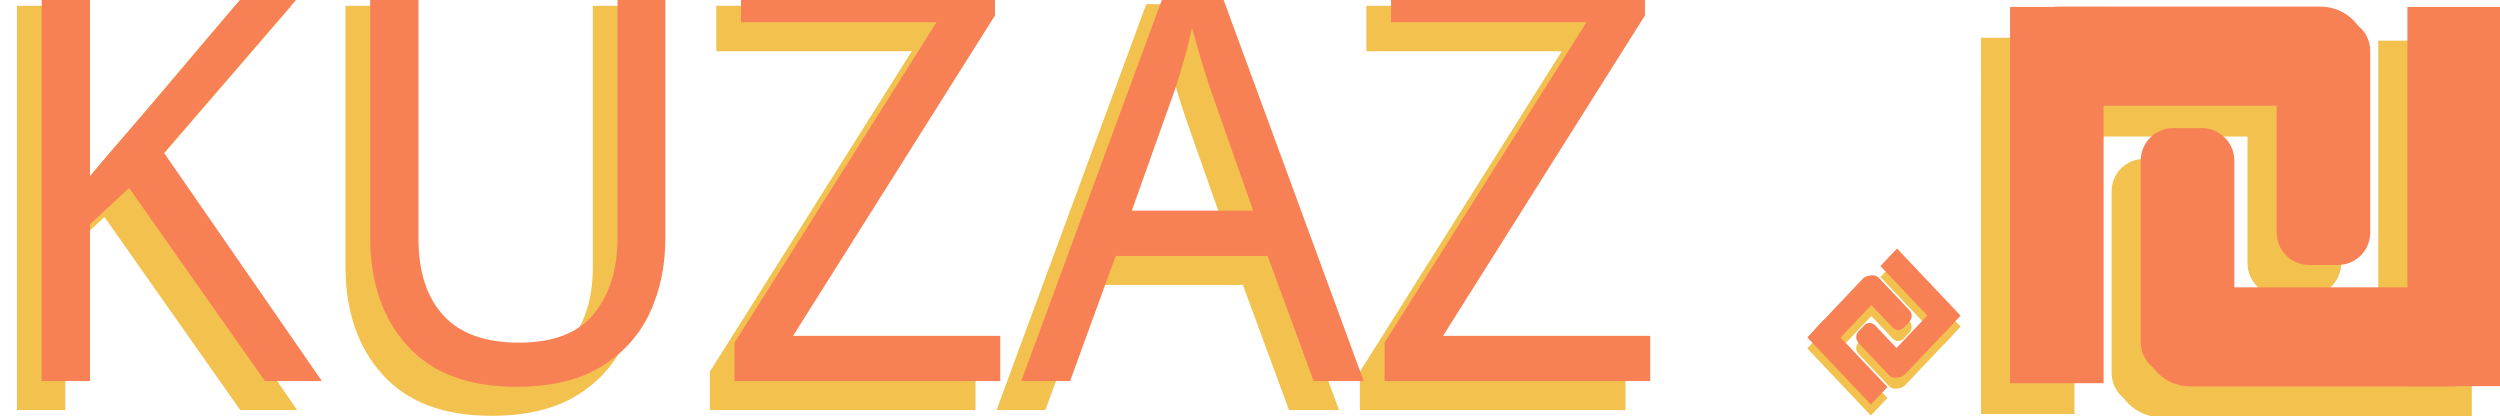
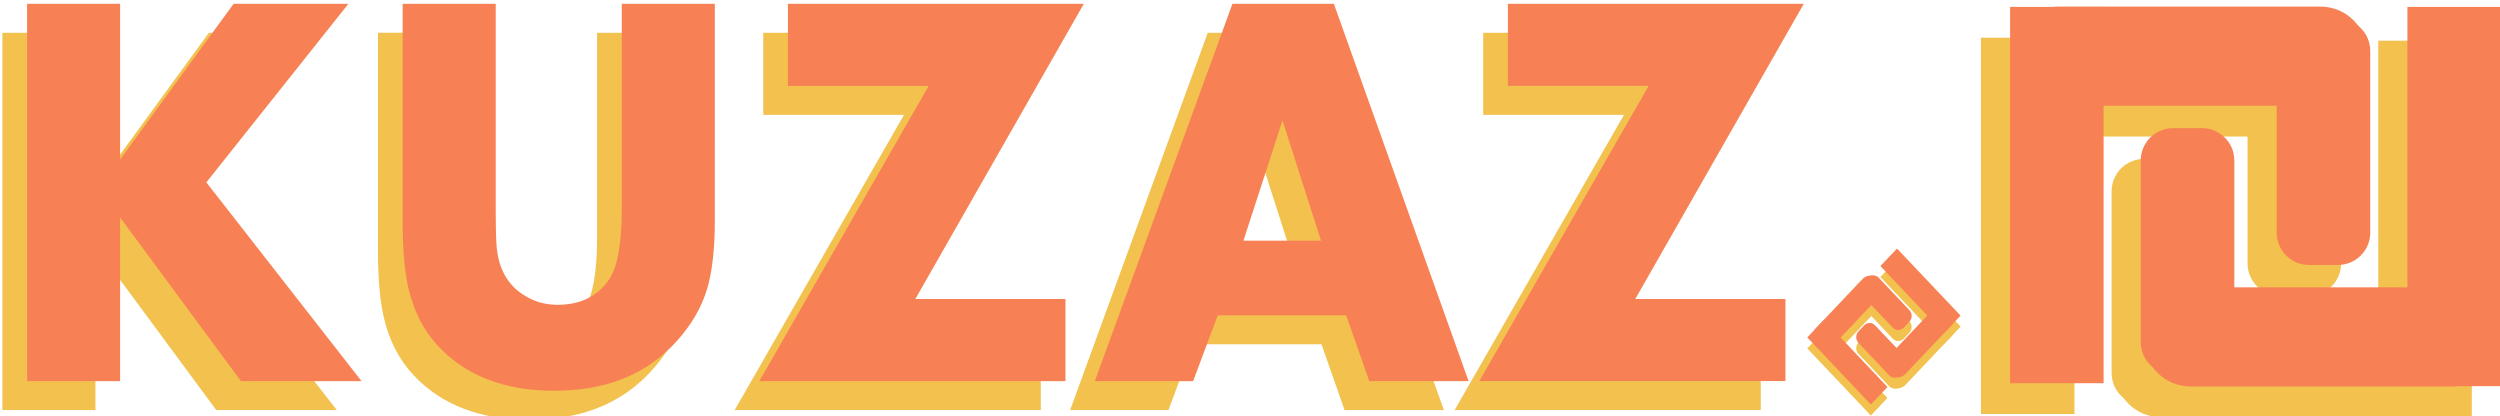
<svg xmlns="http://www.w3.org/2000/svg" id="svg1260" version="1.1" viewBox="0 0 224.367 37.306" height="141" width="848">
  <defs id="defs1254" />
  <g id="layer1" transform="translate(6.444521,-132.0308)">
-     <text transform="scale(0.9737512,1.026956)" id="text915-7-7" y="164.402" x="-9.851" style="font-style:normal;font-variant:normal;font-weight:normal;font-stretch:normal;font-size:10.306px;line-height:1.25;font-family:Aharoni;-inkscape-font-specification:Aharoni;letter-spacing:0px;word-spacing:0px;fill:#f2c14e;fill-opacity:1;stroke:#b99d5e;stroke-width:0.258;stroke-opacity:0" xml:space="preserve">
-       <tspan style="fill:#f2c14e;fill-opacity:1;stroke-width:0.258" id="tspan913-2-3" y="164.402" x="-9.851">
-         <tspan id="tspan911-7-2" style="font-size:49.471px;fill:#f2c14e;fill-opacity:1;stroke:#b99d5e;stroke-width:0.258;stroke-opacity:0" y="164.402" x="-9.851">KUZAZ</tspan>
-       </tspan>
-     </text>
-     <text transform="scale(0.9737512,1.026956)" id="text909-5-4" y="161.87" x="-7.576" style="font-style:normal;font-variant:normal;font-weight:normal;font-stretch:normal;font-size:10.306px;line-height:1.25;font-family:Aharoni;-inkscape-font-specification:Aharoni;letter-spacing:0px;word-spacing:0px;fill:#f78154;fill-opacity:1;stroke:none;stroke-width:0.258" xml:space="preserve">
-       <tspan style="fill:#f78154;fill-opacity:1;stroke-width:0.258" id="tspan907-1-9" y="161.87" x="-7.576">
-         <tspan id="tspan905-4-7" style="font-size:49.471px;fill:#f78154;fill-opacity:1;stroke-width:0.258" y="161.87" x="-7.576">KUZAZ</tspan>
-       </tspan>
-     </text>
-     <rect y="135.416" x="171.339" height="33.771" width="8.392" id="rect972-7-9-2" style="opacity:1;fill:#f2c14e;fill-opacity:1;stroke:#f79646;stroke-width:0.04;stroke-miterlimit:4;stroke-dasharray:none;stroke-opacity:0" />
-     <rect ry="4.196" transform="rotate(-90)" y="171.529" x="-144.284" height="31.855" width="8.896" id="rect972-7-2-90-2" style="opacity:1;fill:#f2c14e;fill-opacity:1;stroke:#f79646;stroke-width:0.04;stroke-miterlimit:4;stroke-dasharray:none;stroke-opacity:0" />
-     <rect ry="2.912" transform="scale(-1)" y="-158.576" x="-203.664" height="22.109" width="8.399" id="rect972-7-2-7-8-0" style="opacity:1;fill:#f2c14e;fill-opacity:1;stroke:#f79646;stroke-width:0.032;stroke-miterlimit:4;stroke-dasharray:none;stroke-opacity:0" />
-     <rect transform="scale(-1)" y="-169.453" x="-215.39" height="33.771" width="8.392" id="rect972-7-3-1-8" style="opacity:1;fill:#f2c14e;fill-opacity:1;stroke:#f79646;stroke-width:0.04;stroke-miterlimit:4;stroke-dasharray:none;stroke-opacity:0" />
-     <rect ry="4.196" transform="rotate(90)" y="-215.199" x="160.585" height="31.855" width="8.896" id="rect972-7-2-9-1-8" style="opacity:1;fill:#f2c14e;fill-opacity:1;stroke:#f79646;stroke-width:0.04;stroke-miterlimit:4;stroke-dasharray:none;stroke-opacity:0" />
-     <rect ry="2.912" y="146.293" x="183.065" height="22.109" width="8.399" id="rect972-7-2-7-4-8-6" style="opacity:1;fill:#f2c14e;fill-opacity:1;stroke:#f79646;stroke-width:0.032;stroke-miterlimit:4;stroke-dasharray:none;stroke-opacity:0" />
-     <rect y="132.651" x="173.954" height="33.771" width="8.392" id="rect972-7-5-5-4" style="opacity:1;fill:#f78154;fill-opacity:1;stroke:#f79646;stroke-width:0.04;stroke-miterlimit:4;stroke-dasharray:none;stroke-opacity:0" />
-     <rect ry="4.196" transform="rotate(-90)" y="174.145" x="-141.519" height="31.855" width="8.896" id="rect972-7-2-6-7-2" style="opacity:1;fill:#f78154;fill-opacity:1;stroke:#f79646;stroke-width:0.04;stroke-miterlimit:4;stroke-dasharray:none;stroke-opacity:0" />
-     <rect ry="2.912" transform="scale(-1)" y="-155.811" x="-206.279" height="22.109" width="8.399" id="rect972-7-2-7-6-8-3" style="opacity:1;fill:#f78154;fill-opacity:1;stroke:#f79646;stroke-width:0.032;stroke-miterlimit:4;stroke-dasharray:none;stroke-opacity:0" />
-     <rect transform="scale(-1)" y="-166.688" x="-218.005" height="34.038" width="8.392" id="rect972-7-3-9-8-0" style="opacity:1;fill:#f78154;fill-opacity:1;stroke:#f79646;stroke-width:0.04;stroke-miterlimit:4;stroke-dasharray:none;stroke-opacity:0" />
-     <rect ry="4.196" transform="rotate(90)" y="-217.815" x="157.82" height="31.855" width="8.896" id="rect972-7-2-9-0-2-0" style="opacity:1;fill:#f78154;fill-opacity:1;stroke:#f79646;stroke-width:0.04;stroke-miterlimit:4;stroke-dasharray:none;stroke-opacity:0" />
-     <rect ry="2.912" y="143.528" x="185.68" height="22.109" width="8.399" id="rect972-7-2-7-4-4-28-5" style="opacity:1;fill:#f78154;fill-opacity:1;stroke:#f79646;stroke-width:0.032;stroke-miterlimit:4;stroke-dasharray:none;stroke-opacity:0" />
-     <rect transform="matrix(-0.6877083,0.7259871,-0.6877083,-0.7259871,0,0)" y="-234.362" x="-12.128" height="8.295" width="2.168" id="rect972-7-3-6-3-1" style="opacity:1;fill:#f2c14e;fill-opacity:1;stroke:#f79646;stroke-width:0.01;stroke-miterlimit:4;stroke-dasharray:none;stroke-opacity:0" />
-     <rect ry="1.084" transform="matrix(0.6877083,0.7259871,-0.6877083,0.7259871,0,0)" y="-12.079" x="232.184" height="8.228" width="2.185" id="rect972-7-2-9-3-4-8" style="opacity:1;fill:#f2c14e;fill-opacity:1;stroke:#f79646;stroke-width:0.01;stroke-miterlimit:4;stroke-dasharray:none;stroke-opacity:0" />
-     <rect transform="matrix(0.6877083,-0.7259871,0.6877083,0.7259871,0,0)" ry="0.715" y="228.673" x="3.778" height="5.431" width="2.169" id="rect972-7-2-7-4-46-7-3" style="opacity:1;fill:#f2c14e;fill-opacity:1;stroke:#f79646;stroke-width:0.008;stroke-miterlimit:4;stroke-dasharray:none;stroke-opacity:0" />
-     <rect transform="matrix(-0.6877083,0.7259871,-0.6877083,-0.7259871,0,0)" ry="0.715" y="-231.396" x="-9.122" height="5.431" width="2.169" id="rect972-7-2-7-4-46-7-3-8" style="opacity:1;fill:#f2c14e;fill-opacity:1;stroke:#f79646;stroke-width:0.008;stroke-miterlimit:4;stroke-dasharray:none;stroke-opacity:0" />
-     <rect transform="matrix(-0.6877083,0.7259871,-0.6877083,-0.7259871,0,0)" y="-233.683" x="-12.803" height="8.295" width="2.168" id="rect972-7-3-9-6-3-3" style="opacity:1;fill:#f78154;fill-opacity:1;stroke:#f79646;stroke-width:0.01;stroke-miterlimit:4;stroke-dasharray:none;stroke-opacity:0" />
-     <rect ry="1.084" transform="matrix(0.6877083,0.7259871,-0.6877083,0.7259871,0,0)" y="-12.754" x="231.504" height="8.228" width="2.185" id="rect972-7-2-9-0-8-1-4" style="opacity:1;fill:#f78154;fill-opacity:1;stroke:#f79646;stroke-width:0.01;stroke-miterlimit:4;stroke-dasharray:none;stroke-opacity:0" />
-     <rect transform="matrix(0.6877083,-0.7259871,0.6877083,0.7259871,0,0)" ry="0.715" y="227.994" x="4.454" height="5.431" width="2.169" id="rect972-7-2-7-4-4-2-3-0" style="opacity:1;fill:#f78154;fill-opacity:1;stroke:#f79646;stroke-width:0.008;stroke-miterlimit:4;stroke-dasharray:none;stroke-opacity:0" />
-     <rect transform="matrix(0.6877083,-0.7259871,0.6877083,0.7259871,0,0)" y="225.707" x="0.773" height="8.295" width="2.168" id="rect972-7-3-6-3-1-1" style="opacity:1;fill:#f2c14e;fill-opacity:1;stroke:#f79646;stroke-width:0.01;stroke-miterlimit:4;stroke-dasharray:none;stroke-opacity:0" />
-     <rect ry="1.084" transform="matrix(-0.6877083,-0.7259871,0.6877083,-0.7259871,0,0)" y="0.822" x="-227.885" height="8.228" width="2.185" id="rect972-7-2-9-3-4-8-6" style="opacity:1;fill:#f2c14e;fill-opacity:1;stroke:#f79646;stroke-width:0.01;stroke-miterlimit:4;stroke-dasharray:none;stroke-opacity:0" />
-     <rect transform="matrix(0.6877083,-0.7259871,0.6877083,0.7259871,0,0)" y="225.029" x="1.454" height="8.295" width="2.168" id="rect972-7-3-9-6-3-3-4" style="opacity:1;fill:#f78154;fill-opacity:1;stroke:#f79646;stroke-width:0.01;stroke-miterlimit:4;stroke-dasharray:none;stroke-opacity:0" />
-     <rect ry="1.084" transform="matrix(-0.6877083,-0.7259871,0.6877083,-0.7259871,0,0)" y="1.503" x="-227.207" height="8.228" width="2.185" id="rect972-7-2-9-0-8-1-4-6" style="opacity:1;fill:#f78154;fill-opacity:1;stroke:#f79646;stroke-width:0.01;stroke-miterlimit:4;stroke-dasharray:none;stroke-opacity:0" />
-     <rect transform="matrix(-0.6877083,0.7259871,-0.6877083,-0.7259871,0,0)" ry="0.715" y="-230.718" x="-9.803" height="5.431" width="2.169" id="rect972-7-2-7-4-4-2-3-0-4" style="opacity:1;fill:#f78154;fill-opacity:1;stroke:#f79646;stroke-width:0.008;stroke-miterlimit:4;stroke-dasharray:none;stroke-opacity:0" />
+     <g aria-label="KUZAZ" transform="scale(0.9737512,1.026956)" id="text915-7-7" style="font-style:normal;font-variant:normal;font-weight:normal;font-stretch:normal;font-size:10.306px;line-height:1.25;font-family:Aharoni;-inkscape-font-specification:Aharoni;letter-spacing:0px;word-spacing:0px;fill:#f2c14e;fill-opacity:1;stroke:#b99d5e;stroke-width:0.258;stroke-opacity:0">
+       <path d="M 24.426,164.402 H 13.314 L 2.178,150.102 v 14.3 H -6.397 V 131.429 H 2.178 V 145.029 L 12.638,131.429 h 10.58 l -13.092,15.605 z" style="font-size:49.471px;fill:#f2c14e;fill-opacity:1;stroke:#b99d5e;stroke-width:0.258;stroke-opacity:0" id="path80" />
+       <path d="m 56.988,150.44 q 0,2.971 -0.483,5.073 -0.749,3.261 -3.575,5.942 -4.01,3.792 -10.725,3.792 -6.836,0 -10.677,-3.865 -2.029,-2.029 -2.778,-5.097 -0.531,-2.174 -0.531,-5.846 v -19.011 h 8.575 v 17.851 q 0,2.15 0.072,3.213 0.242,3.358 3.068,4.686 1.159,0.556 2.561,0.556 3.14,0 4.735,-2.198 1.184,-1.618 1.184,-6.256 v -17.851 h 8.575 z" style="font-size:49.471px;fill:#f2c14e;fill-opacity:1;stroke:#b99d5e;stroke-width:0.258;stroke-opacity:0" id="path82" />
+       <path d="m 90.999,131.429 -15.532,25.798 h 13.841 v 7.174 H 61.094 l 15.605,-25.798 h -12.972 v -7.174 z" style="font-size:49.471px;fill:#f2c14e;fill-opacity:1;stroke:#b99d5e;stroke-width:0.258;stroke-opacity:0" id="path84" />
+       <path d="m 126.46,164.402 h -9.155 l -2.126,-5.749 h -11.836 l -2.271,5.749 h -9.058 l 12.682,-32.973 h 9.348 z M 112.86,152.131 109.309,141.623 105.71,152.131 Z" style="font-size:49.471px;fill:#f2c14e;fill-opacity:1;stroke:#b99d5e;stroke-width:0.258;stroke-opacity:0" id="path86" />
+       <path d="m 157.355,131.429 -15.532,25.798 h 13.841 v 7.174 h -28.214 l 15.605,-25.798 h -12.972 v -7.174 z" style="font-size:49.471px;fill:#f2c14e;fill-opacity:1;stroke:#b99d5e;stroke-width:0.258;stroke-opacity:0" id="path88" />
+     </g>
+     <g aria-label="KUZAZ" transform="scale(0.9737512,1.026956)" id="text909-5-4" style="font-style:normal;font-variant:normal;font-weight:normal;font-stretch:normal;font-size:10.306px;line-height:1.25;font-family:Aharoni;-inkscape-font-specification:Aharoni;letter-spacing:0px;word-spacing:0px;fill:#f78154;fill-opacity:1;stroke:none;stroke-width:0.258">
+       <path d="M 26.701,161.87 H 15.589 L 4.453,147.57 v 14.3 h -8.575 v -32.973 h 8.575 v 13.6 L 14.913,128.897 H 25.493 L 12.4,144.502 Z" style="font-size:49.471px;fill:#f78154;fill-opacity:1;stroke-width:0.258" id="path91" />
+       <path d="m 59.263,147.908 q 0,2.971 -0.483,5.073 -0.749,3.261 -3.575,5.942 -4.01,3.792 -10.725,3.792 -6.836,0 -10.677,-3.865 -2.029,-2.029 -2.778,-5.097 -0.531,-2.174 -0.531,-5.846 v -19.011 h 8.575 v 17.851 q 0,2.15 0.072,3.213 0.242,3.358 3.068,4.686 1.159,0.556 2.561,0.556 3.14,0 4.735,-2.198 1.184,-1.618 1.184,-6.256 v -17.851 h 8.575 z" style="font-size:49.471px;fill:#f78154;fill-opacity:1;stroke-width:0.258" id="path93" />
+       <path d="M 93.274,128.897 77.742,154.696 h 13.841 v 7.174 H 63.369 l 15.605,-25.798 H 66.002 v -7.174 z" style="font-size:49.471px;fill:#f78154;fill-opacity:1;stroke-width:0.258" id="path95" />
+       <path d="m 128.735,161.87 h -9.155 l -2.126,-5.749 h -11.836 l -2.271,5.749 h -9.058 l 12.682,-32.973 h 9.348 z m -13.6,-12.271 -3.551,-10.508 -3.599,10.508 z" style="font-size:49.471px;fill:#f78154;fill-opacity:1;stroke-width:0.258" id="path97" />
+       <path d="m 159.63,128.897 -15.532,25.798 h 13.841 v 7.174 h -28.214 l 15.605,-25.798 h -12.972 v -7.174 z" style="font-size:49.471px;fill:#f78154;fill-opacity:1;stroke-width:0.258" id="path99" />
+     </g>
+     <path id="rect972-7-9-2" style="opacity:1;fill:#f2c14e;fill-opacity:1;stroke:#f79646;stroke-width:0.04;stroke-miterlimit:4;stroke-dasharray:none;stroke-opacity:0" d="m 171.339,135.416 h 8.392 v 33.771 h -8.392 z" />
+     <path id="rect972-7-2-90-2" style="opacity:1;fill:#f2c14e;fill-opacity:1;stroke:#f79646;stroke-width:0.04;stroke-miterlimit:4;stroke-dasharray:none;stroke-opacity:0" transform="rotate(-90)" d="m -140.088,171.529 h 0.505 c 2.324,0 4.196,1.871 4.196,4.196 v 23.463 c 0,2.324 -1.871,4.196 -4.196,4.196 h -0.505 c -2.324,0 -4.196,-1.871 -4.196,-4.196 v -23.463 c 0,-2.324 1.871,-4.196 4.196,-4.196 z" />
+     <path id="rect972-7-2-7-8-0" style="opacity:1;fill:#f2c14e;fill-opacity:1;stroke:#f79646;stroke-width:0.032;stroke-miterlimit:4;stroke-dasharray:none;stroke-opacity:0" transform="scale(-1)" d="m -200.752,-158.576 h 2.575 c 1.613,0 2.912,1.299 2.912,2.912 v 16.285 c 0,1.613 -1.299,2.912 -2.912,2.912 h -2.575 c -1.613,0 -2.912,-1.299 -2.912,-2.912 v -16.285 c 0,-1.613 1.299,-2.912 2.912,-2.912 z" />
+     <path id="rect972-7-3-1-8" style="opacity:1;fill:#f2c14e;fill-opacity:1;stroke:#f79646;stroke-width:0.04;stroke-miterlimit:4;stroke-dasharray:none;stroke-opacity:0" transform="scale(-1)" d="m -215.39,-169.453 h 8.392 v 33.771 h -8.392 z" />
+     <path id="rect972-7-2-9-1-8" style="opacity:1;fill:#f2c14e;fill-opacity:1;stroke:#f79646;stroke-width:0.04;stroke-miterlimit:4;stroke-dasharray:none;stroke-opacity:0" transform="rotate(90)" d="m 164.781,-215.199 h 0.505 c 2.324,0 4.196,1.871 4.196,4.196 v 23.463 c 0,2.324 -1.871,4.196 -4.196,4.196 h -0.505 c -2.324,0 -4.196,-1.871 -4.196,-4.196 v -23.463 c 0,-2.324 1.871,-4.196 4.196,-4.196 z" />
+     <path id="rect972-7-2-7-4-8-6" style="opacity:1;fill:#f2c14e;fill-opacity:1;stroke:#f79646;stroke-width:0.032;stroke-miterlimit:4;stroke-dasharray:none;stroke-opacity:0" d="m 185.977,146.293 h 2.575 c 1.613,0 2.912,1.299 2.912,2.912 v 16.285 c 0,1.613 -1.299,2.912 -2.912,2.912 h -2.575 c -1.613,0 -2.912,-1.299 -2.912,-2.912 v -16.285 c 0,-1.613 1.299,-2.912 2.912,-2.912 z" />
+     <path id="rect972-7-5-5-4" style="opacity:1;fill:#f78154;fill-opacity:1;stroke:#f79646;stroke-width:0.04;stroke-miterlimit:4;stroke-dasharray:none;stroke-opacity:0" d="m 173.954,132.651 h 8.392 v 33.771 h -8.392 z" />
+     <path id="rect972-7-2-6-7-2" style="opacity:1;fill:#f78154;fill-opacity:1;stroke:#f79646;stroke-width:0.04;stroke-miterlimit:4;stroke-dasharray:none;stroke-opacity:0" transform="rotate(-90)" d="m -137.323,174.145 h 0.505 c 2.324,0 4.196,1.871 4.196,4.196 v 23.463 c 0,2.324 -1.871,4.196 -4.196,4.196 h -0.505 c -2.324,0 -4.196,-1.871 -4.196,-4.196 v -23.463 c 0,-2.324 1.871,-4.196 4.196,-4.196 z" />
+     <path id="rect972-7-2-7-6-8-3" style="opacity:1;fill:#f78154;fill-opacity:1;stroke:#f79646;stroke-width:0.032;stroke-miterlimit:4;stroke-dasharray:none;stroke-opacity:0" transform="scale(-1)" d="m -203.367,-155.811 h 2.575 c 1.613,0 2.912,1.299 2.912,2.912 v 16.285 c 0,1.613 -1.299,2.912 -2.912,2.912 h -2.575 c -1.613,0 -2.912,-1.299 -2.912,-2.912 v -16.285 c 0,-1.613 1.299,-2.912 2.912,-2.912 z" />
+     <path id="rect972-7-3-9-8-0" style="opacity:1;fill:#f78154;fill-opacity:1;stroke:#f79646;stroke-width:0.04;stroke-miterlimit:4;stroke-dasharray:none;stroke-opacity:0" transform="scale(-1)" d="m -218.005,-166.688 h 8.392 v 34.038 h -8.392 z" />
+     <path id="rect972-7-2-9-0-2-0" style="opacity:1;fill:#f78154;fill-opacity:1;stroke:#f79646;stroke-width:0.04;stroke-miterlimit:4;stroke-dasharray:none;stroke-opacity:0" transform="rotate(90)" d="m 162.015,-217.815 h 0.505 c 2.324,0 4.196,1.871 4.196,4.196 v 23.463 c 0,2.324 -1.871,4.196 -4.196,4.196 h -0.505 c -2.324,0 -4.196,-1.871 -4.196,-4.196 v -23.463 c 0,-2.324 1.871,-4.196 4.196,-4.196 z" />
+     <path id="rect972-7-2-7-4-4-28-5" style="opacity:1;fill:#f78154;fill-opacity:1;stroke:#f79646;stroke-width:0.032;stroke-miterlimit:4;stroke-dasharray:none;stroke-opacity:0" d="m 188.592,143.528 h 2.575 c 1.613,0 2.912,1.299 2.912,2.912 v 16.285 c 0,1.613 -1.299,2.912 -2.912,2.912 h -2.575 c -1.613,0 -2.912,-1.299 -2.912,-2.912 v -16.285 c 0,-1.613 1.299,-2.912 2.912,-2.912 z" />
+     <path id="rect972-7-3-6-3-1" style="opacity:1;fill:#f2c14e;fill-opacity:1;stroke:#f79646;stroke-width:0.01;stroke-miterlimit:4;stroke-dasharray:none;stroke-opacity:0" transform="matrix(-0.6877083,0.7259871,-0.6877083,-0.7259871,0,0)" d="m -12.128,-234.362 h 2.168 v 8.295 h -2.168 z" />
+     <path id="rect972-7-2-9-3-4-8" style="opacity:1;fill:#f2c14e;fill-opacity:1;stroke:#f79646;stroke-width:0.01;stroke-miterlimit:4;stroke-dasharray:none;stroke-opacity:0" transform="matrix(0.6877083,0.7259871,-0.6877083,0.7259871,0,0)" d="m 233.267,-12.079 h 0.018 c 0.6,0 1.084,0.483 1.084,1.084 v 6.06 c 0,0.6 -0.483,1.084 -1.084,1.084 h -0.018 c -0.6,0 -1.084,-0.483 -1.084,-1.084 V -10.995 c 0,-0.6 0.483,-1.084 1.084,-1.084 z" />
+     <path id="rect972-7-2-7-4-46-7-3" style="opacity:1;fill:#f2c14e;fill-opacity:1;stroke:#f79646;stroke-width:0.008;stroke-miterlimit:4;stroke-dasharray:none;stroke-opacity:0" transform="matrix(0.6877083,-0.7259871,0.6877083,0.7259871,0,0)" d="m 4.494,228.673 h 0.739 c 0.396,0 0.715,0.319 0.715,0.715 v 4 c 0,0.396 -0.319,0.715 -0.715,0.715 h -0.739 c -0.396,0 -0.715,-0.319 -0.715,-0.715 v -4 c 0,-0.396 0.319,-0.715 0.715,-0.715 z" />
+     <path id="rect972-7-2-7-4-46-7-3-8" style="opacity:1;fill:#f2c14e;fill-opacity:1;stroke:#f79646;stroke-width:0.008;stroke-miterlimit:4;stroke-dasharray:none;stroke-opacity:0" transform="matrix(-0.6877083,0.7259871,-0.6877083,-0.7259871,0,0)" d="m -8.407,-231.396 h 0.739 c 0.396,0 0.715,0.319 0.715,0.715 v 4 c 0,0.396 -0.319,0.715 -0.715,0.715 h -0.739 c -0.396,0 -0.715,-0.319 -0.715,-0.715 v -4 c 0,-0.396 0.319,-0.715 0.715,-0.715 z" />
+     <path id="rect972-7-3-9-6-3-3" style="opacity:1;fill:#f78154;fill-opacity:1;stroke:#f79646;stroke-width:0.01;stroke-miterlimit:4;stroke-dasharray:none;stroke-opacity:0" transform="matrix(-0.6877083,0.7259871,-0.6877083,-0.7259871,0,0)" d="m -12.803,-233.683 h 2.168 v 8.295 h -2.168 z" />
+     <path id="rect972-7-2-9-0-8-1-4" style="opacity:1;fill:#f78154;fill-opacity:1;stroke:#f79646;stroke-width:0.01;stroke-miterlimit:4;stroke-dasharray:none;stroke-opacity:0" transform="matrix(0.6877083,0.7259871,-0.6877083,0.7259871,0,0)" d="m 232.588,-12.754 h 0.018 c 0.6,0 1.084,0.483 1.084,1.084 v 6.06 c 0,0.6 -0.483,1.084 -1.084,1.084 h -0.018 c -0.6,0 -1.084,-0.483 -1.084,-1.084 v -6.06 c 0,-0.6 0.483,-1.084 1.084,-1.084 z" />
+     <path id="rect972-7-2-7-4-4-2-3-0" style="opacity:1;fill:#f78154;fill-opacity:1;stroke:#f79646;stroke-width:0.008;stroke-miterlimit:4;stroke-dasharray:none;stroke-opacity:0" transform="matrix(0.6877083,-0.7259871,0.6877083,0.7259871,0,0)" d="m 5.169,227.994 h 0.739 c 0.396,0 0.715,0.319 0.715,0.715 v 4 c 0,0.396 -0.319,0.715 -0.715,0.715 h -0.739 c -0.396,0 -0.715,-0.319 -0.715,-0.715 V 228.709 c 0,-0.396 0.319,-0.715 0.715,-0.715 z" />
+     <path id="rect972-7-3-6-3-1-1" style="opacity:1;fill:#f2c14e;fill-opacity:1;stroke:#f79646;stroke-width:0.01;stroke-miterlimit:4;stroke-dasharray:none;stroke-opacity:0" transform="matrix(0.6877083,-0.7259871,0.6877083,0.7259871,0,0)" d="M 0.773,225.707 H 2.94 v 8.295 H 0.773 Z" />
+     <path id="rect972-7-2-9-3-4-8-6" style="opacity:1;fill:#f2c14e;fill-opacity:1;stroke:#f79646;stroke-width:0.01;stroke-miterlimit:4;stroke-dasharray:none;stroke-opacity:0" transform="matrix(-0.6877083,-0.7259871,0.6877083,-0.7259871,0,0)" d="m -226.801,0.822 h 0.018 c 0.6,0 1.084,0.483 1.084,1.084 v 6.06 c 0,0.6 -0.483,1.084 -1.084,1.084 h -0.018 c -0.6,0 -1.084,-0.483 -1.084,-1.084 V 1.906 c 0,-0.6 0.483,-1.084 1.084,-1.084 z" />
+     <path id="rect972-7-3-9-6-3-3-4" style="opacity:1;fill:#f78154;fill-opacity:1;stroke:#f79646;stroke-width:0.01;stroke-miterlimit:4;stroke-dasharray:none;stroke-opacity:0" transform="matrix(0.6877083,-0.7259871,0.6877083,0.7259871,0,0)" d="M 1.454,225.029 H 3.622 v 8.295 H 1.454 Z" />
+     <path id="rect972-7-2-9-0-8-1-4-6" style="opacity:1;fill:#f78154;fill-opacity:1;stroke:#f79646;stroke-width:0.01;stroke-miterlimit:4;stroke-dasharray:none;stroke-opacity:0" transform="matrix(-0.6877083,-0.7259871,0.6877083,-0.7259871,0,0)" d="m -226.124,1.503 h 0.018 c 0.6,0 1.084,0.483 1.084,1.084 v 6.06 c 0,0.6 -0.483,1.084 -1.084,1.084 h -0.018 c -0.6,0 -1.084,-0.483 -1.084,-1.084 V 2.587 c 0,-0.6 0.483,-1.084 1.084,-1.084 z" />
+     <path id="rect972-7-2-7-4-4-2-3-0-4" style="opacity:1;fill:#f78154;fill-opacity:1;stroke:#f79646;stroke-width:0.008;stroke-miterlimit:4;stroke-dasharray:none;stroke-opacity:0" transform="matrix(-0.6877083,0.7259871,-0.6877083,-0.7259871,0,0)" d="m -9.088,-230.718 h 0.739 c 0.396,0 0.715,0.319 0.715,0.715 v 4 c 0,0.396 -0.319,0.715 -0.715,0.715 h -0.739 c -0.396,0 -0.715,-0.319 -0.715,-0.715 v -4 c 0,-0.396 0.319,-0.715 0.715,-0.715 z" />
  </g>
</svg>
